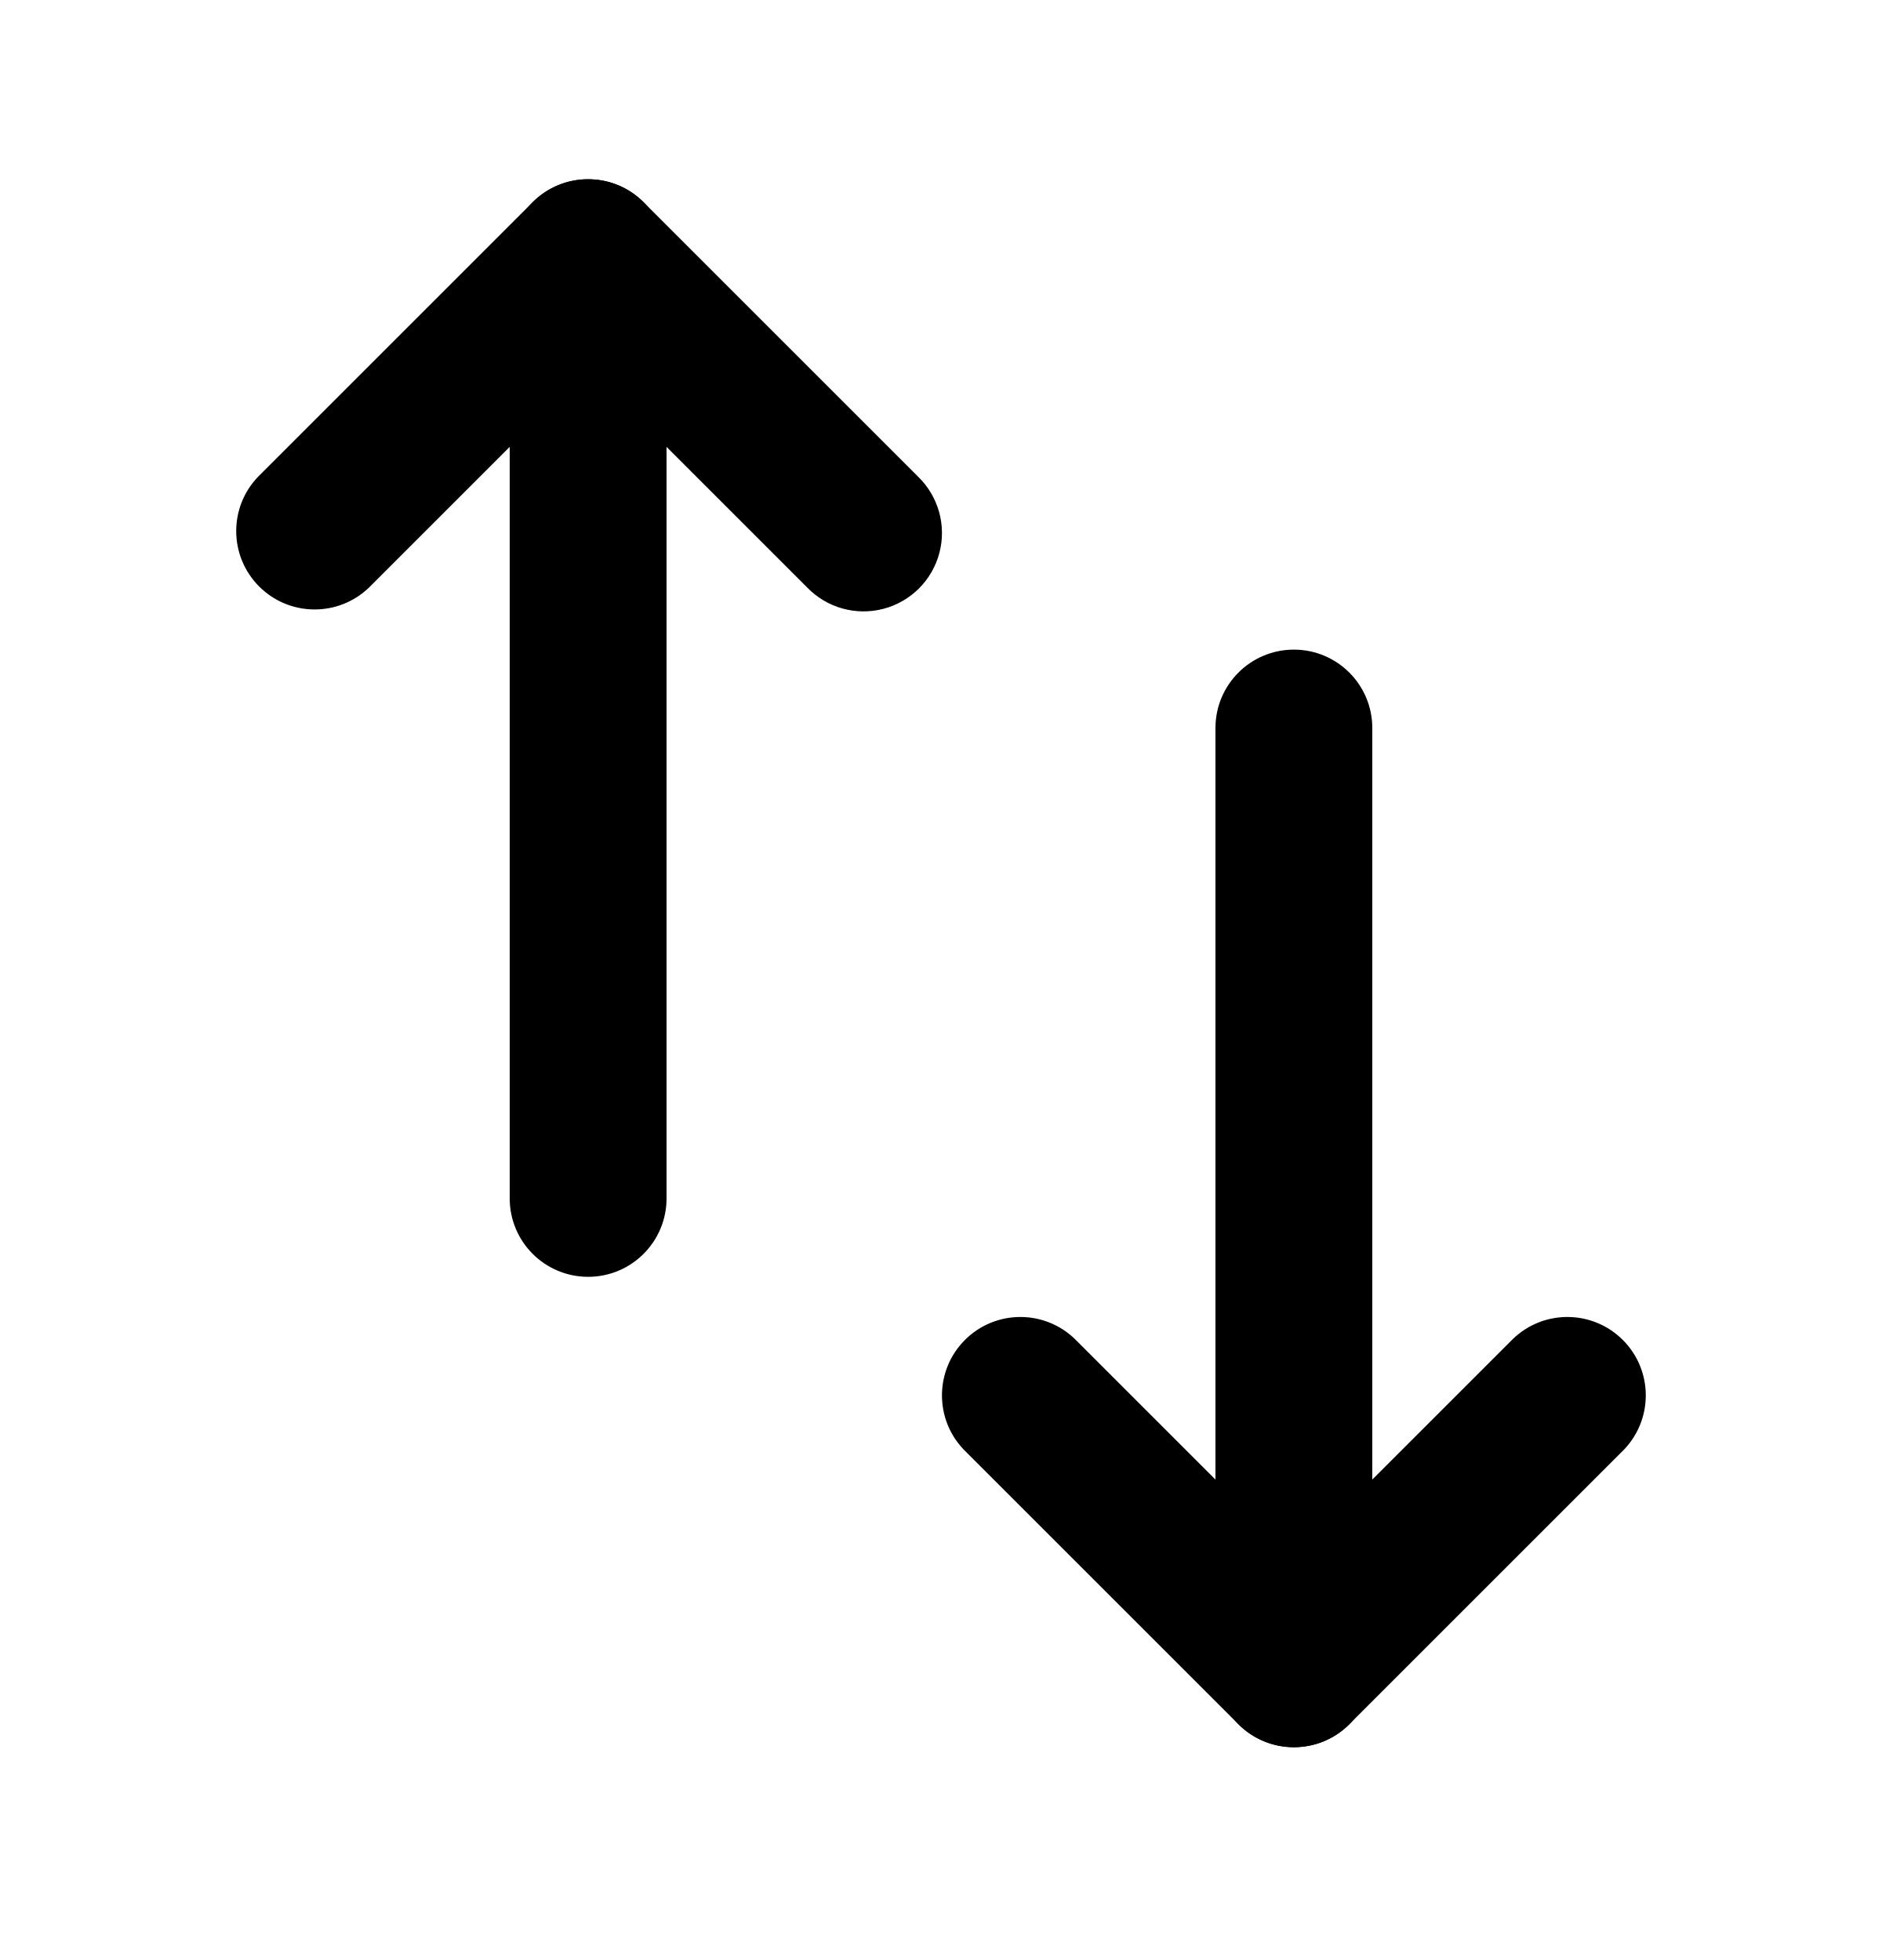
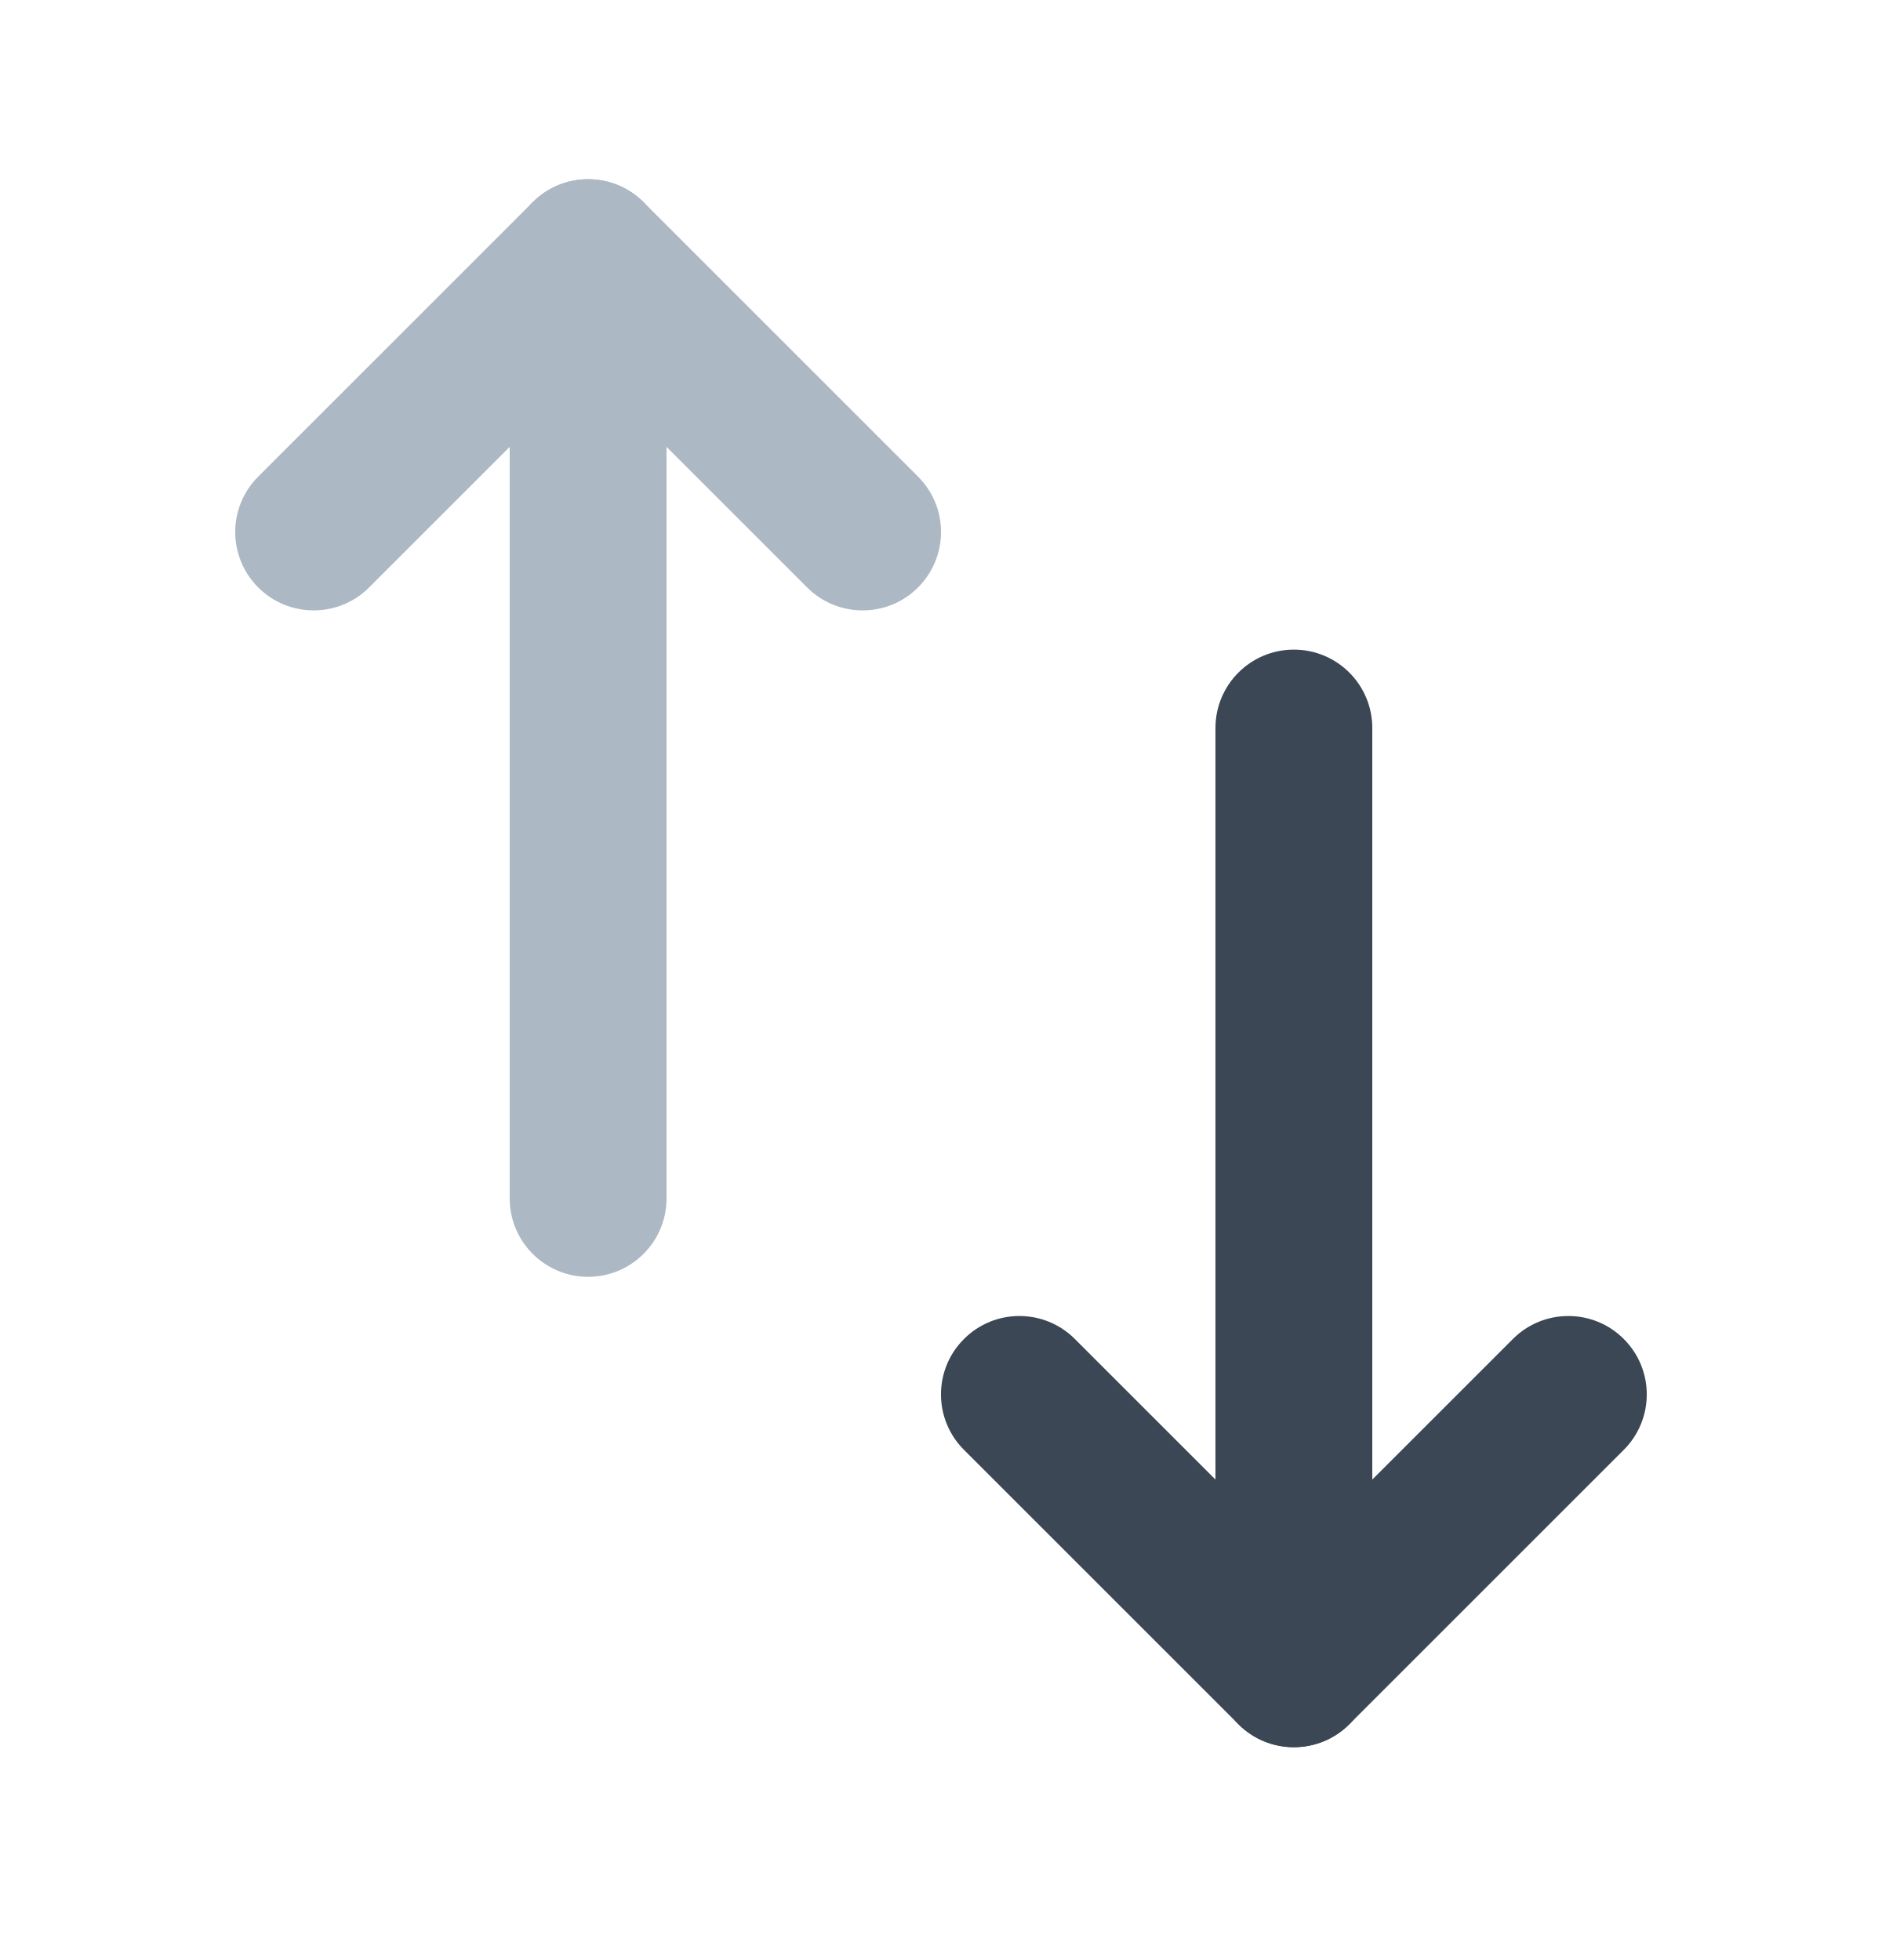
- <svg xmlns="http://www.w3.org/2000/svg" width="24" height="25" viewBox="0 0 24 25">
-   <path fill-rule="evenodd" d="M7.5 2.286a1 1 0 0 0-1 1v12a1 1 0 1 0 2 0v-12a1 1 0 0 0-1-1Z" clip-rule="evenodd" />
-   <path fill-rule="evenodd" d="M8.207 2.579a1 1 0 0 0-1.414 0l-3.5 3.5a1 1 0 0 0 1.414 1.414L7.5 4.7l2.793 2.793a1 1 0 1 0 1.414-1.414l-3.5-3.5ZM16.5 22.286a1 1 0 0 0 1-1v-12a1 1 0 1 0-2 0v12a1 1 0 0 0 1 1Z" clip-rule="evenodd" />
-   <path fill-rule="evenodd" d="M15.793 21.993a1 1 0 0 0 1.414 0l3.5-3.5a1 1 0 0 0-1.414-1.414L16.5 19.872l-2.793-2.793a1 1 0 0 0-1.414 1.414l3.5 3.5Z" clip-rule="evenodd" />
+ <svg xmlns="http://www.w3.org/2000/svg" width="24" height="25" viewBox="0 0 24 25" fill="none">
+   <g id="swap-vertical-arrows-down-duotone">
+     <g id="Vector">
+       <path fill-rule="evenodd" clip-rule="evenodd" d="M7.5 2.286C6.948 2.286 6.5 2.733 6.5 3.286L6.5 15.286C6.5 15.838 6.948 16.286 7.5 16.286C8.052 16.286 8.5 15.838 8.5 15.286L8.5 3.286C8.5 2.733 8.052 2.286 7.5 2.286Z" fill="#ACB8C3" />
+       <path fill-rule="evenodd" clip-rule="evenodd" d="M8.207 2.579C7.817 2.188 7.183 2.188 6.793 2.579L3.293 6.079C2.902 6.469 2.902 7.102 3.293 7.493C3.683 7.883 4.317 7.883 4.707 7.493L7.5 4.7L10.293 7.493C10.683 7.883 11.317 7.883 11.707 7.493C12.098 7.102 12.098 6.469 11.707 6.079L8.207 2.579Z" fill="#ACB8C3" />
+     </g>
+     <g id="Vector_2">
+       <path fill-rule="evenodd" clip-rule="evenodd" d="M16.5 22.286C17.052 22.286 17.5 21.838 17.5 21.286L17.5 9.286C17.5 8.733 17.052 8.286 16.5 8.286C15.948 8.286 15.5 8.733 15.5 9.286L15.5 21.286C15.5 21.838 15.948 22.286 16.5 22.286Z" fill="#3B4754" />
+       <path fill-rule="evenodd" clip-rule="evenodd" d="M15.793 21.993C16.183 22.383 16.817 22.383 17.207 21.993L20.707 18.493C21.098 18.102 21.098 17.469 20.707 17.079C20.317 16.688 19.683 16.688 19.293 17.079L16.5 19.872L13.707 17.079C13.317 16.688 12.683 16.688 12.293 17.079C11.902 17.469 11.902 18.102 12.293 18.493L15.793 21.993Z" fill="#3B4754" />
+     </g>
+   </g>
</svg>
